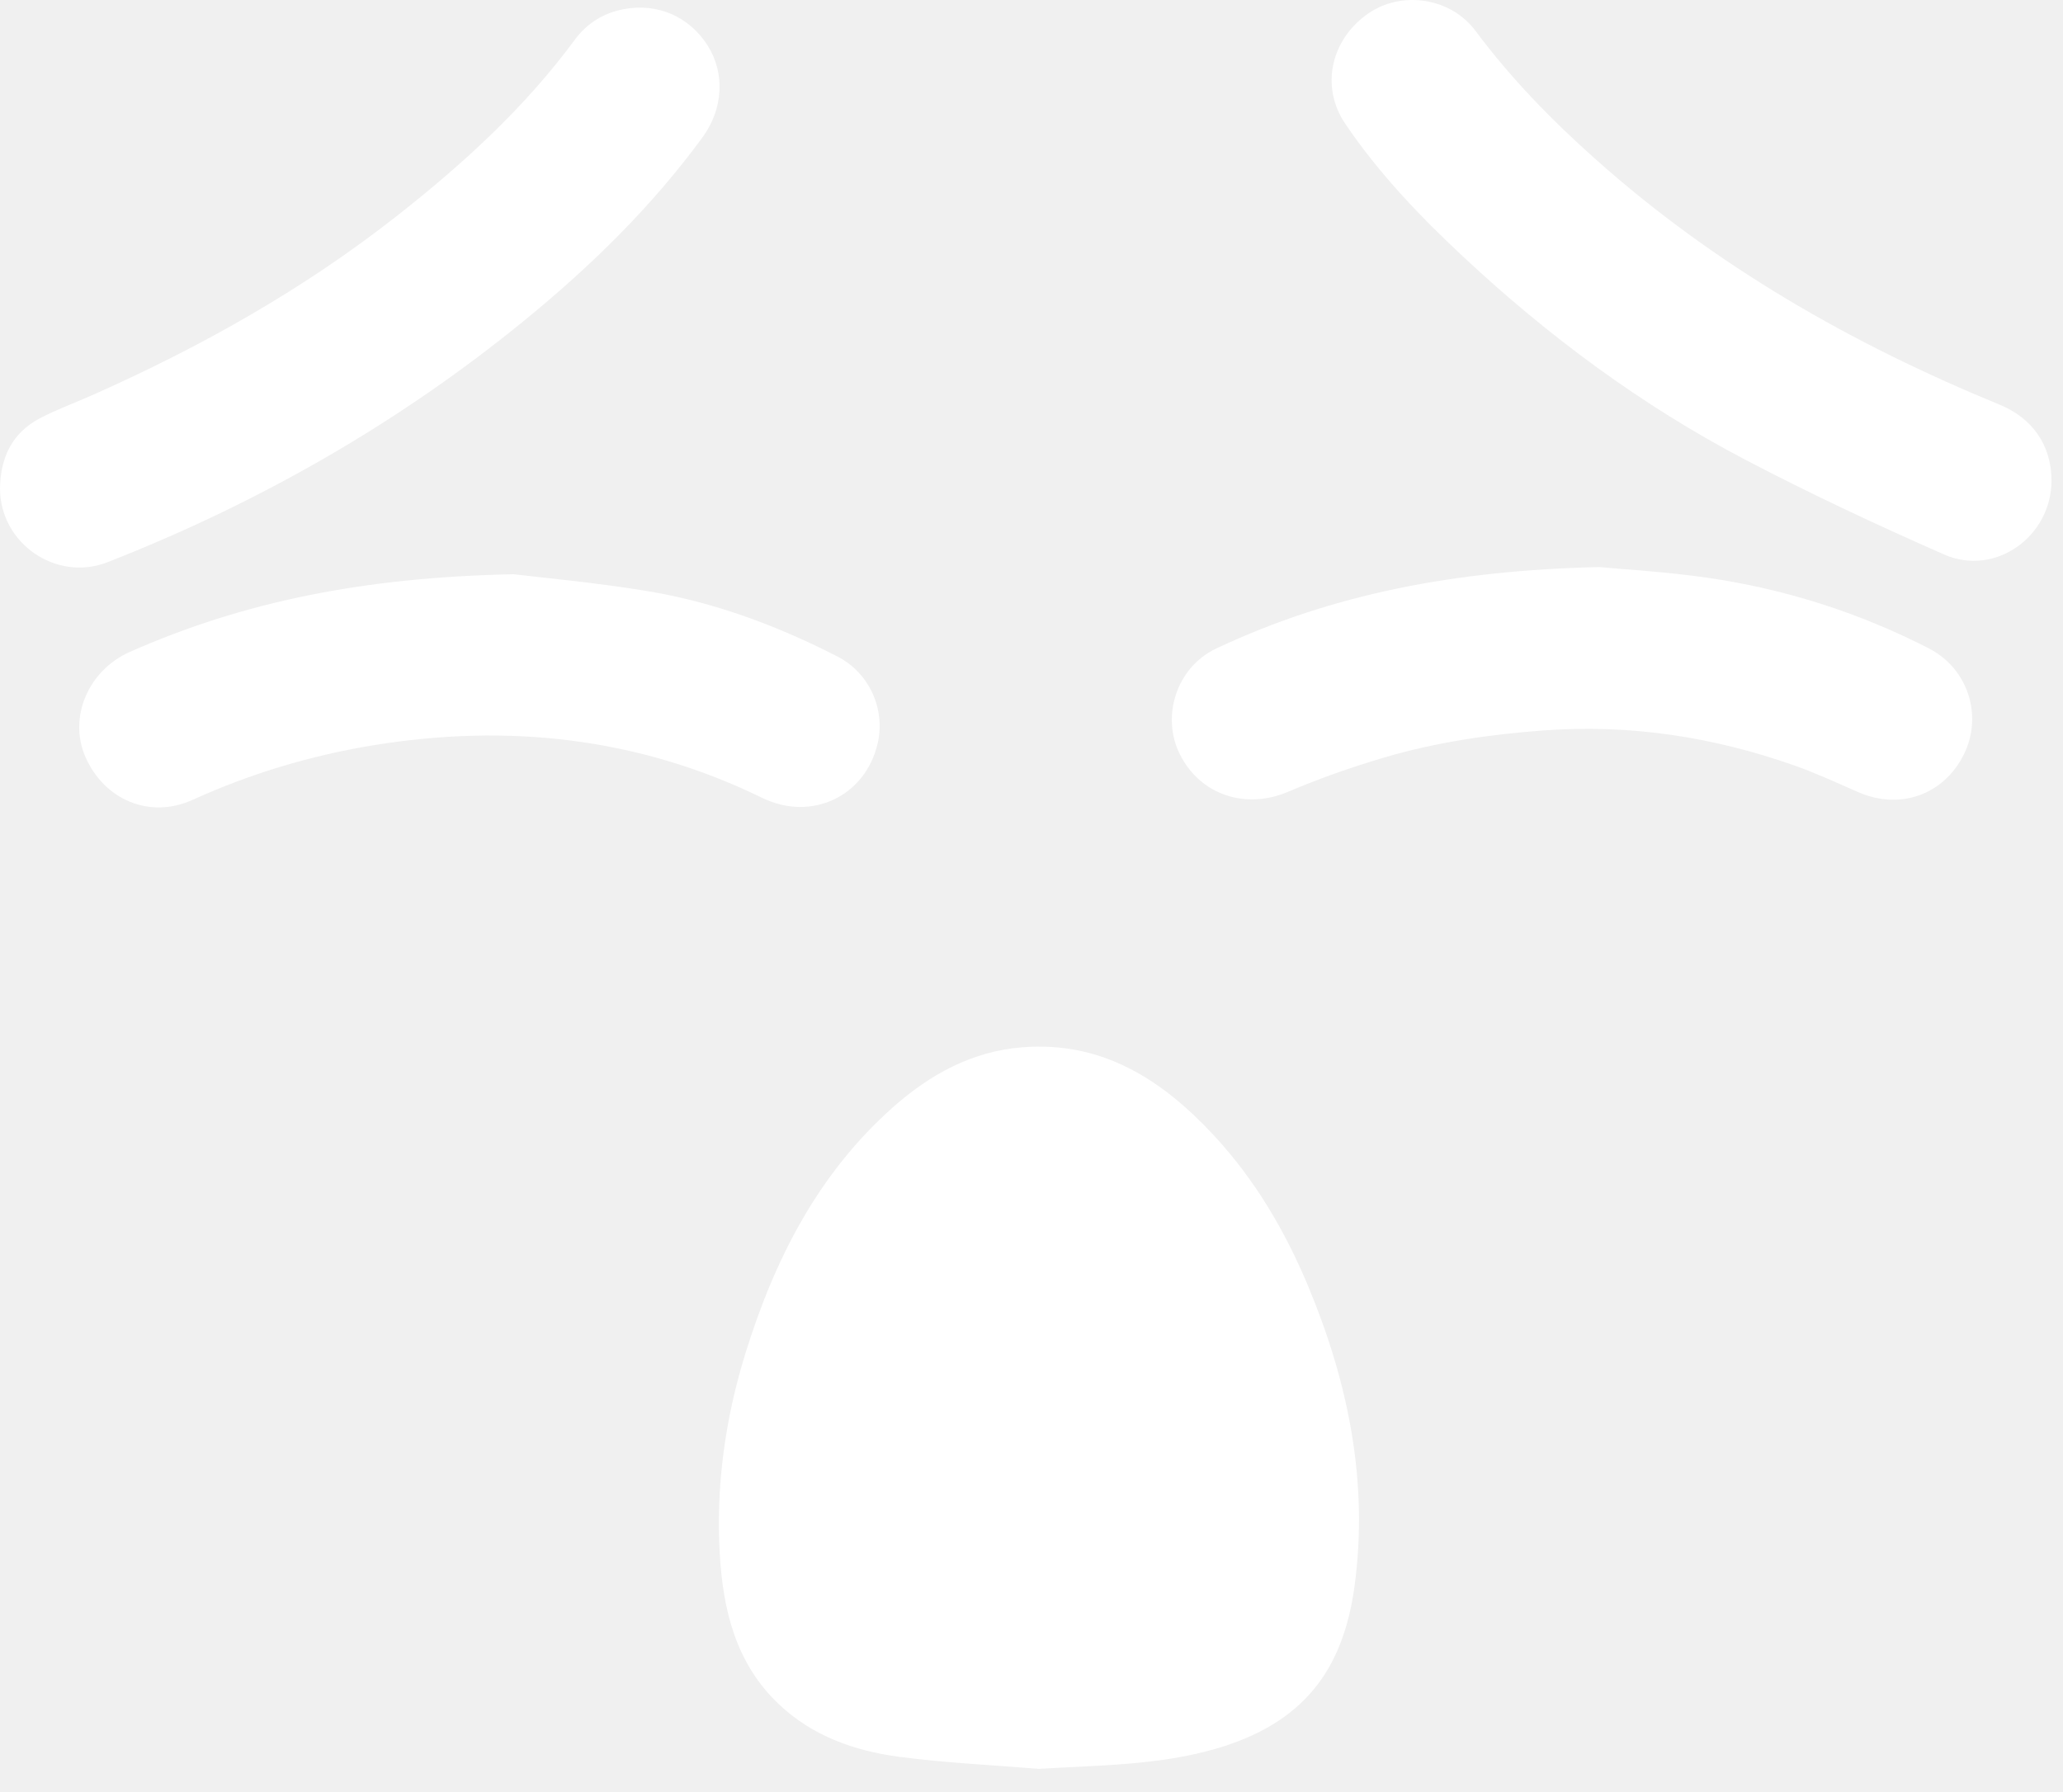
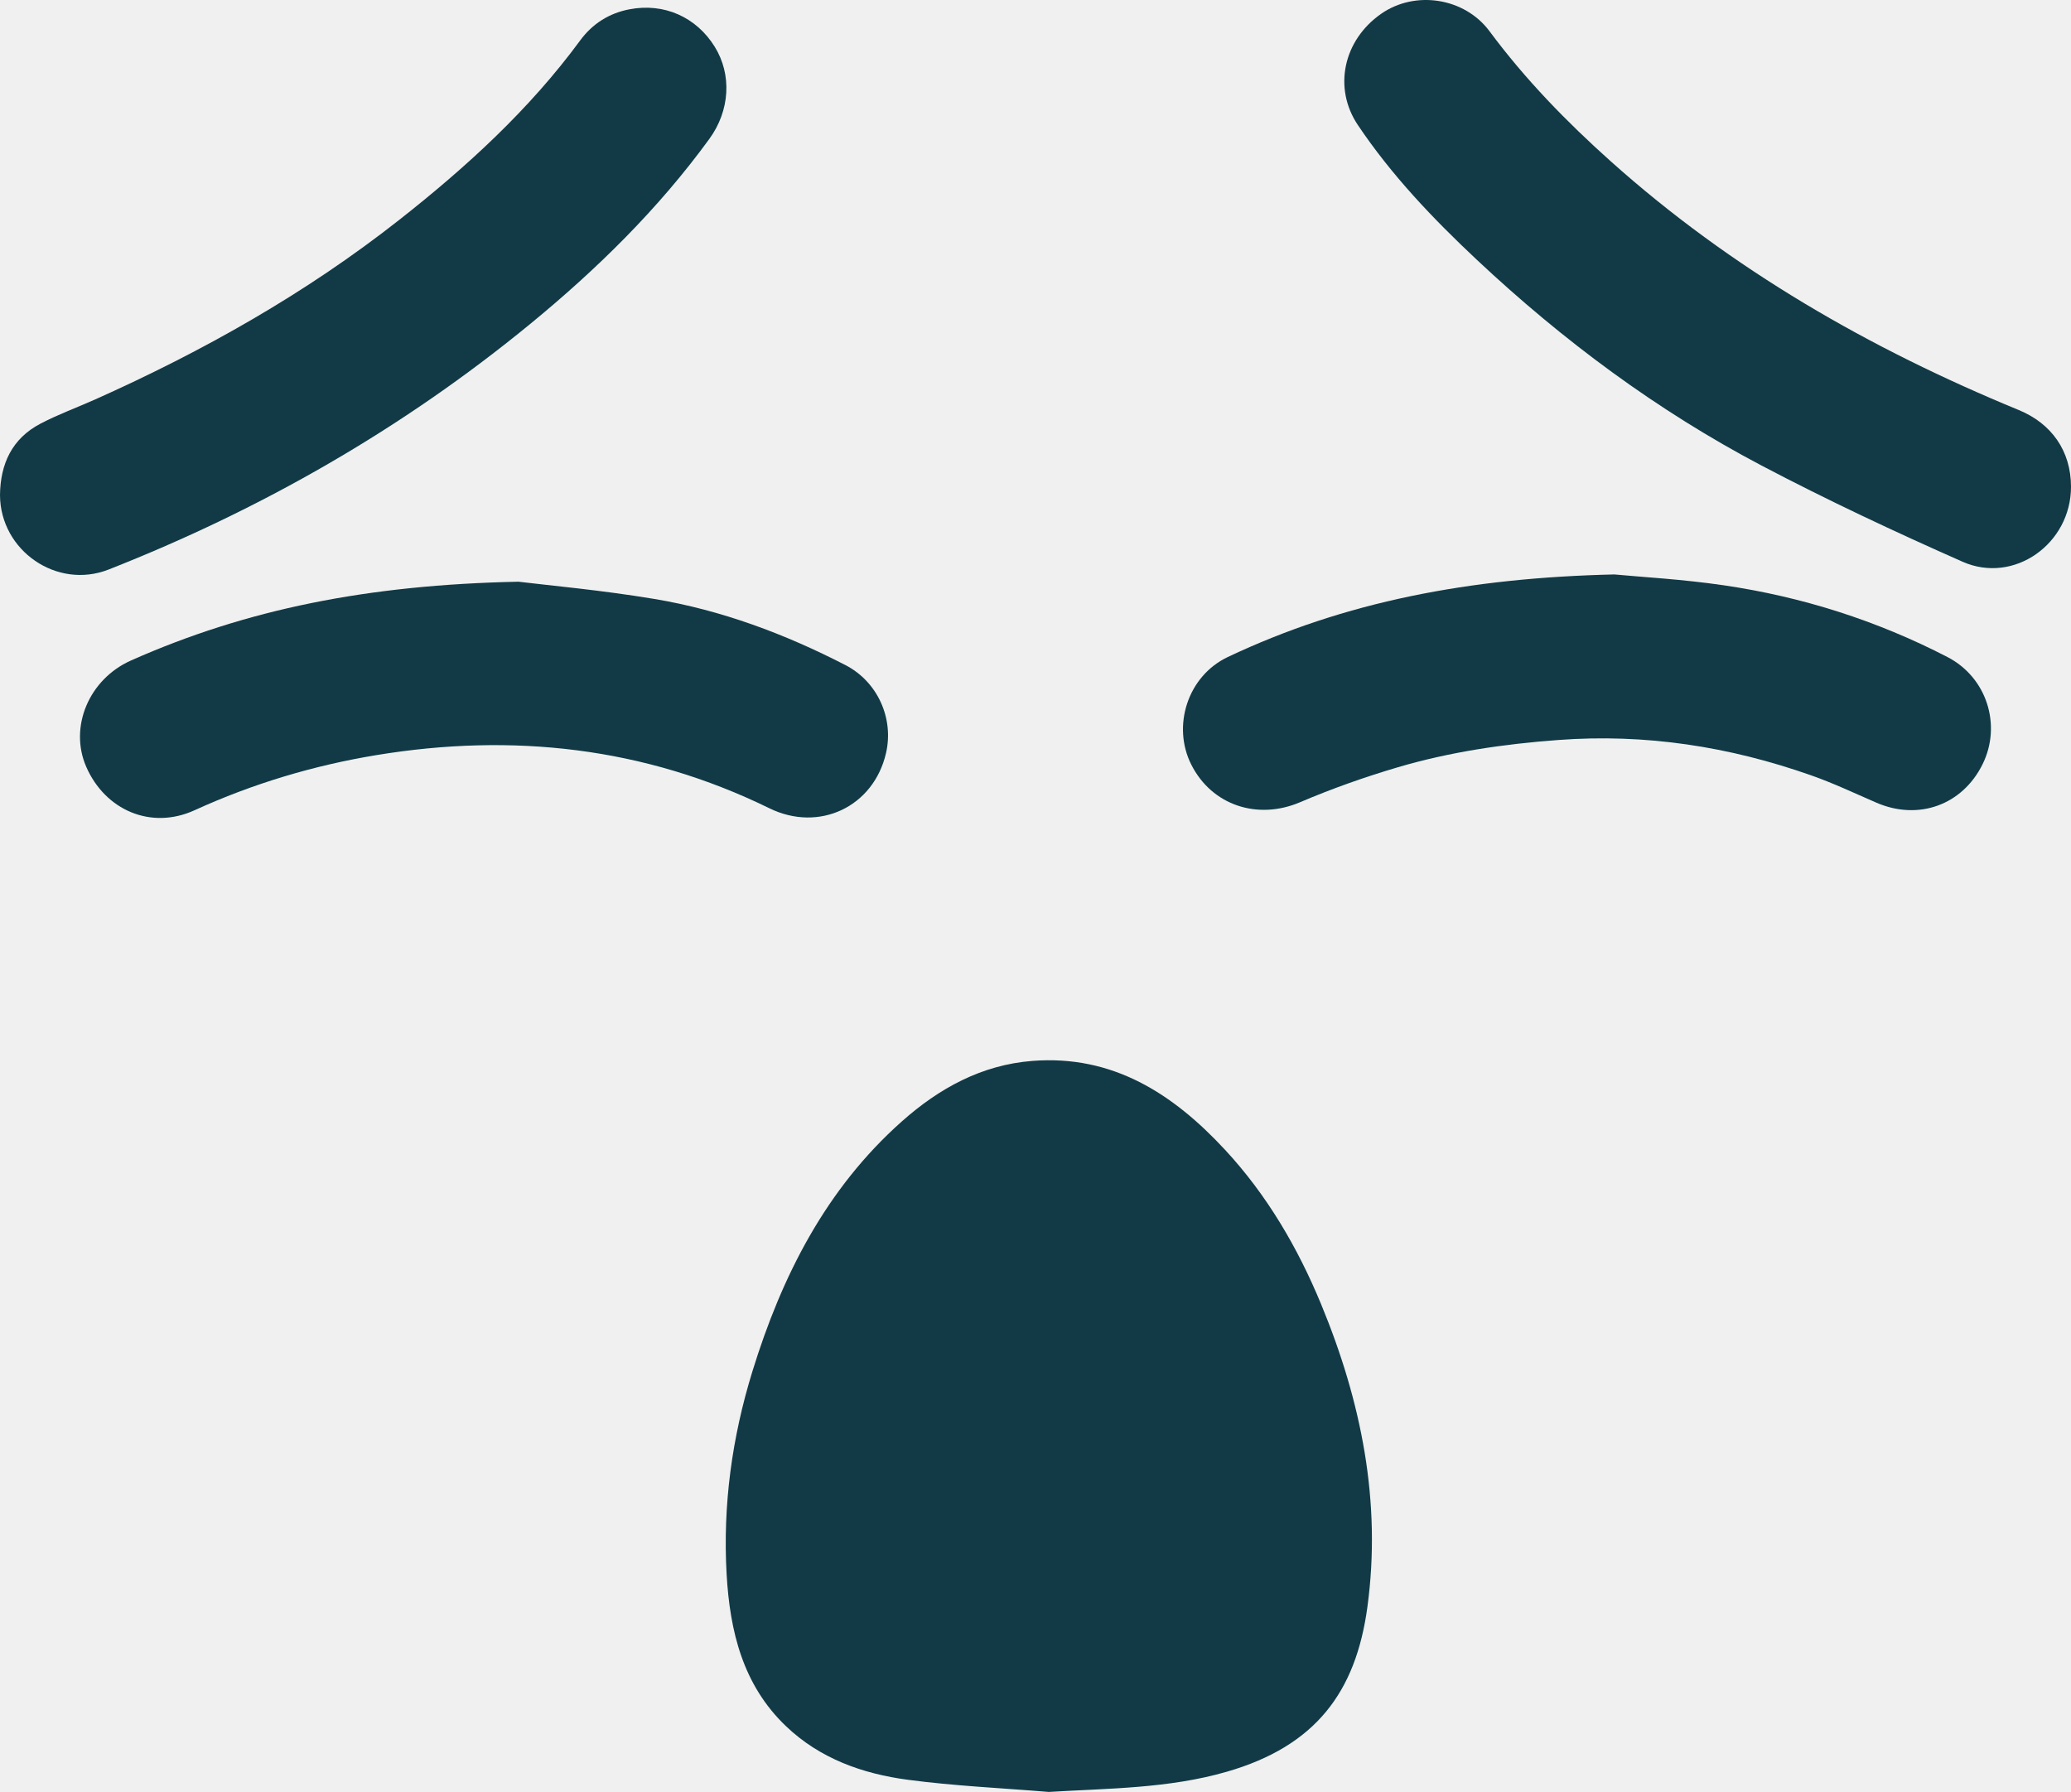
- <svg xmlns="http://www.w3.org/2000/svg" width="38" height="33" viewBox="0 0 38 33" fill="none">
-   <path d="M19.136 32.588C20.23 32.521 21.323 32.526 22.386 32.22C24.002 31.754 24.739 30.774 24.95 29.224C25.209 27.316 24.839 25.487 24.107 23.722C23.678 22.687 23.116 21.731 22.352 20.91C21.406 19.893 20.305 19.179 18.835 19.294C17.909 19.366 17.134 19.793 16.454 20.394C15.069 21.621 14.265 23.204 13.728 24.942C13.357 26.142 13.186 27.372 13.258 28.628C13.318 29.662 13.552 30.64 14.339 31.39C14.96 31.982 15.739 32.257 16.563 32.366C17.416 32.479 18.278 32.517 19.136 32.588Z" fill="white" />
-   <path d="M37.788 8.853C37.788 8.2 37.432 7.702 36.836 7.457C34.117 6.342 31.596 4.9 29.392 2.935C28.581 2.213 27.828 1.441 27.179 0.569C26.723 -0.044 25.819 -0.181 25.198 0.252C24.512 0.731 24.32 1.598 24.776 2.275C25.389 3.184 26.144 3.974 26.942 4.72C28.515 6.191 30.235 7.466 32.143 8.467C33.341 9.095 34.571 9.67 35.809 10.215C36.75 10.63 37.788 9.886 37.788 8.853Z" fill="white" />
-   <path d="M0 9.006C0.006 10.016 1.04 10.726 1.982 10.357C4.772 9.263 7.348 7.793 9.67 5.895C10.888 4.899 12.012 3.801 12.945 2.523C13.319 2.01 13.357 1.357 13.041 0.849C12.706 0.312 12.12 0.049 11.487 0.169C11.117 0.239 10.812 0.428 10.585 0.736C9.656 1.996 8.51 3.038 7.285 3.998C5.579 5.335 3.705 6.387 1.731 7.266C1.4 7.414 1.057 7.538 0.737 7.705C0.219 7.976 0.006 8.437 0 9.006Z" fill="white" />
-   <path d="M29.455 10.447C26.811 10.508 24.541 10.94 22.402 11.948C21.669 12.294 21.38 13.205 21.738 13.907C22.115 14.65 22.951 14.917 23.721 14.589C24.3 14.343 24.899 14.132 25.503 13.954C26.457 13.673 27.435 13.531 28.432 13.457C30.024 13.339 31.554 13.576 33.048 14.101C33.451 14.243 33.841 14.425 34.234 14.596C35.003 14.93 35.809 14.64 36.176 13.894C36.525 13.186 36.253 12.319 35.533 11.948C34.247 11.286 32.881 10.852 31.452 10.644C30.695 10.534 29.929 10.492 29.455 10.447Z" fill="white" />
-   <path d="M9.46 10.579C6.704 10.636 4.495 11.081 2.392 12.01C1.622 12.351 1.258 13.221 1.572 13.942C1.917 14.734 2.756 15.096 3.55 14.735C4.613 14.251 5.723 13.92 6.865 13.732C9.348 13.325 11.755 13.584 14.039 14.699C14.946 15.142 15.941 14.673 16.167 13.694C16.312 13.063 16.012 12.396 15.424 12.094C14.319 11.528 13.162 11.096 11.937 10.892C10.966 10.731 9.984 10.643 9.46 10.579Z" fill="white" />
+ <svg xmlns="http://www.w3.org/2000/svg" width="89" height="77" viewBox="0 0 89 77" fill="none">
+   <path d="M45.071 77C47.648 76.844 50.221 76.855 52.724 76.131C56.532 75.031 58.267 72.714 58.763 69.053C59.375 64.543 58.502 60.223 56.778 56.052C55.768 53.606 54.445 51.348 52.646 49.408C50.418 47.005 47.823 45.316 44.361 45.588C42.18 45.759 40.354 46.767 38.754 48.189C35.492 51.088 33.598 54.829 32.332 58.935C31.458 61.77 31.057 64.677 31.226 67.644C31.366 70.088 31.919 72.399 33.773 74.171C35.235 75.569 37.069 76.219 39.011 76.477C41.019 76.744 43.05 76.833 45.071 77Z" fill="#022D3A" fill-opacity="0.933" />
+   <path d="M89 20.919C89 19.376 88.162 18.198 86.757 17.62C80.354 14.986 74.417 11.579 69.226 6.936C67.317 5.229 65.543 3.406 64.013 1.344C62.938 -0.105 60.81 -0.427 59.349 0.596C57.733 1.726 57.28 3.775 58.354 5.374C59.797 7.524 61.575 9.389 63.456 11.154C67.16 14.629 71.212 17.642 75.704 20.006C78.527 21.491 81.422 22.848 84.34 24.138C86.556 25.117 89.001 23.359 89 20.919Z" fill="#022D3A" fill-opacity="0.933" />
+   <path d="M0 21.279C0.015 23.666 2.45 25.344 4.667 24.473C11.24 21.888 17.307 18.414 22.775 13.929C25.645 11.575 28.292 8.982 30.489 5.961C31.369 4.75 31.459 3.206 30.714 2.007C29.925 0.737 28.546 0.115 27.055 0.399C26.183 0.565 25.466 1.012 24.931 1.74C22.742 4.717 20.043 7.178 17.157 9.448C13.141 12.607 8.727 15.092 4.076 17.17C3.296 17.518 2.489 17.811 1.735 18.207C0.515 18.847 0.013 19.936 0 21.279Z" fill="#022D3A" fill-opacity="0.933" />
+   <path d="M69.375 24.684C63.146 24.828 57.8 25.849 52.764 28.232C51.036 29.049 50.356 31.202 51.197 32.861C52.087 34.617 54.055 35.247 55.869 34.472C57.234 33.89 58.643 33.391 60.066 32.971C62.314 32.308 64.617 31.972 66.964 31.798C70.714 31.518 74.317 32.078 77.836 33.318C78.787 33.653 79.704 34.085 80.63 34.488C82.441 35.277 84.339 34.593 85.204 32.831C86.026 31.157 85.385 29.109 83.69 28.233C80.662 26.667 77.444 25.643 74.077 25.15C72.296 24.889 70.491 24.791 69.375 24.684Z" fill="#022D3A" fill-opacity="0.933" />
+   <path d="M22.28 24.996C15.789 25.13 10.588 26.182 5.634 28.379C3.821 29.183 2.963 31.24 3.703 32.943C4.516 34.815 6.491 35.67 8.36 34.817C10.865 33.673 13.479 32.892 16.17 32.448C22.017 31.485 27.686 32.098 33.065 34.732C35.201 35.778 37.545 34.67 38.077 32.357C38.42 30.866 37.713 29.289 36.328 28.577C33.726 27.238 31 26.217 28.114 25.736C25.829 25.355 23.515 25.148 22.28 24.996Z" fill="#022D3A" fill-opacity="0.933" />
</svg>
